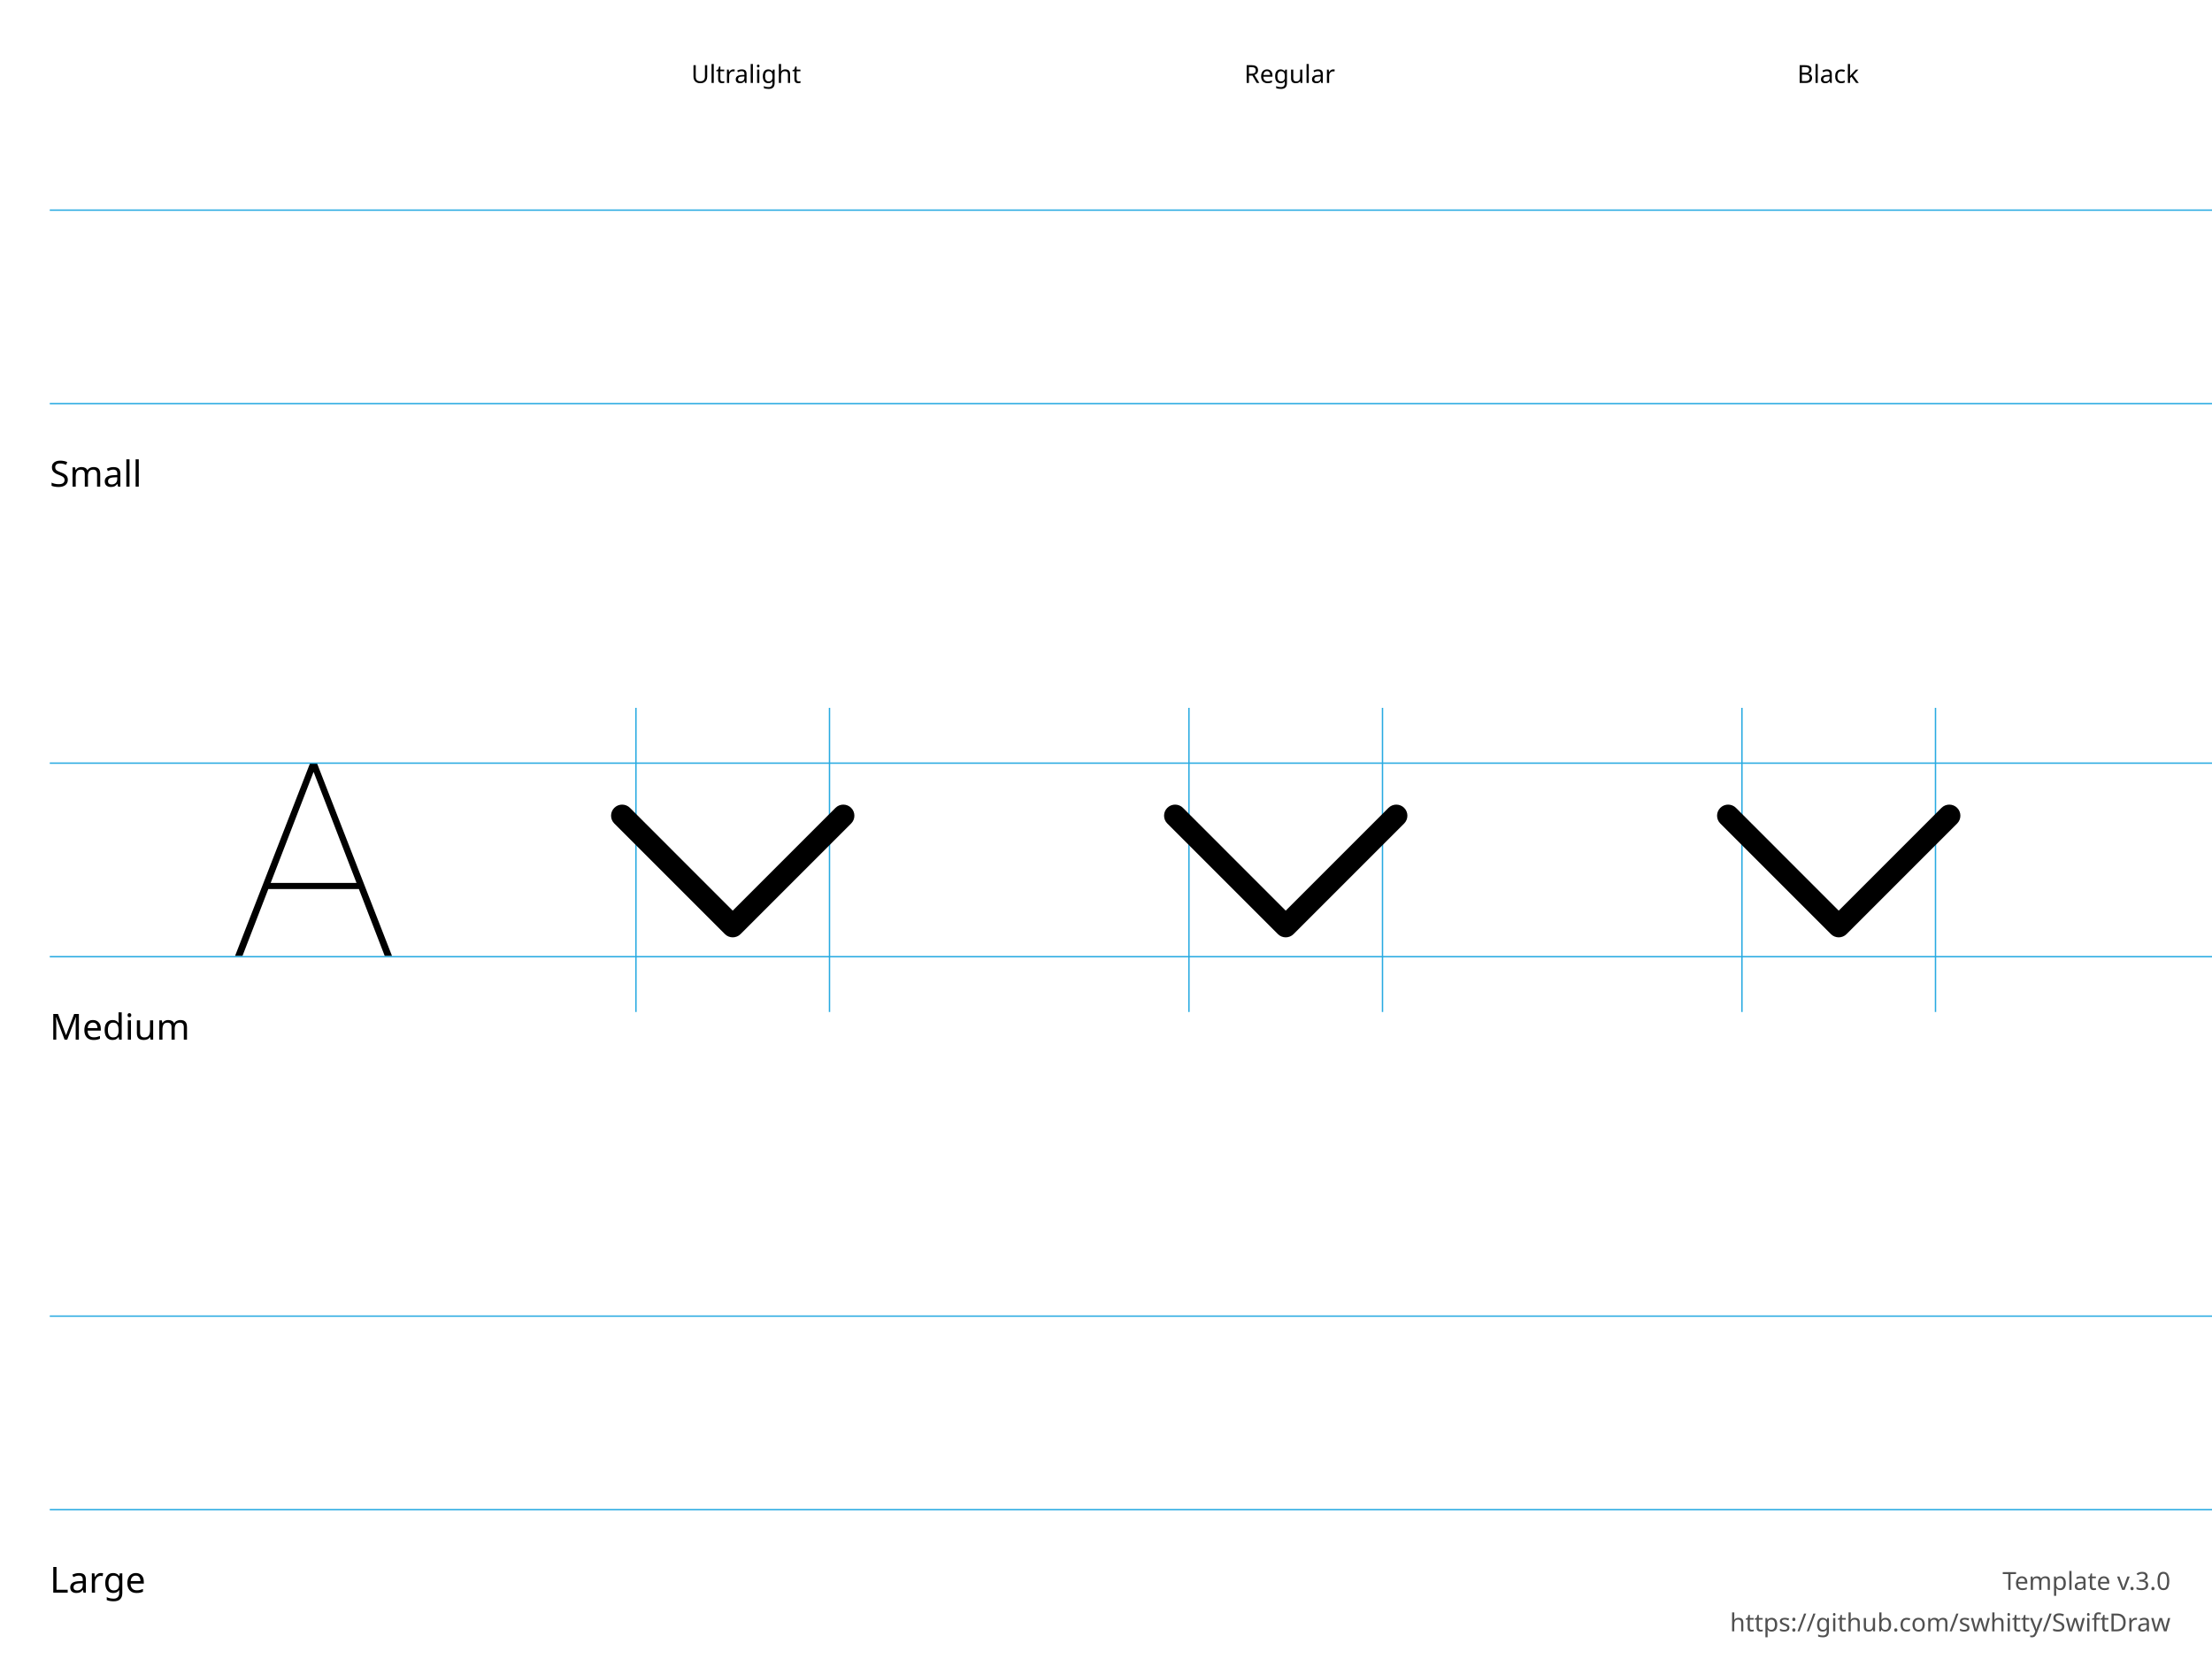
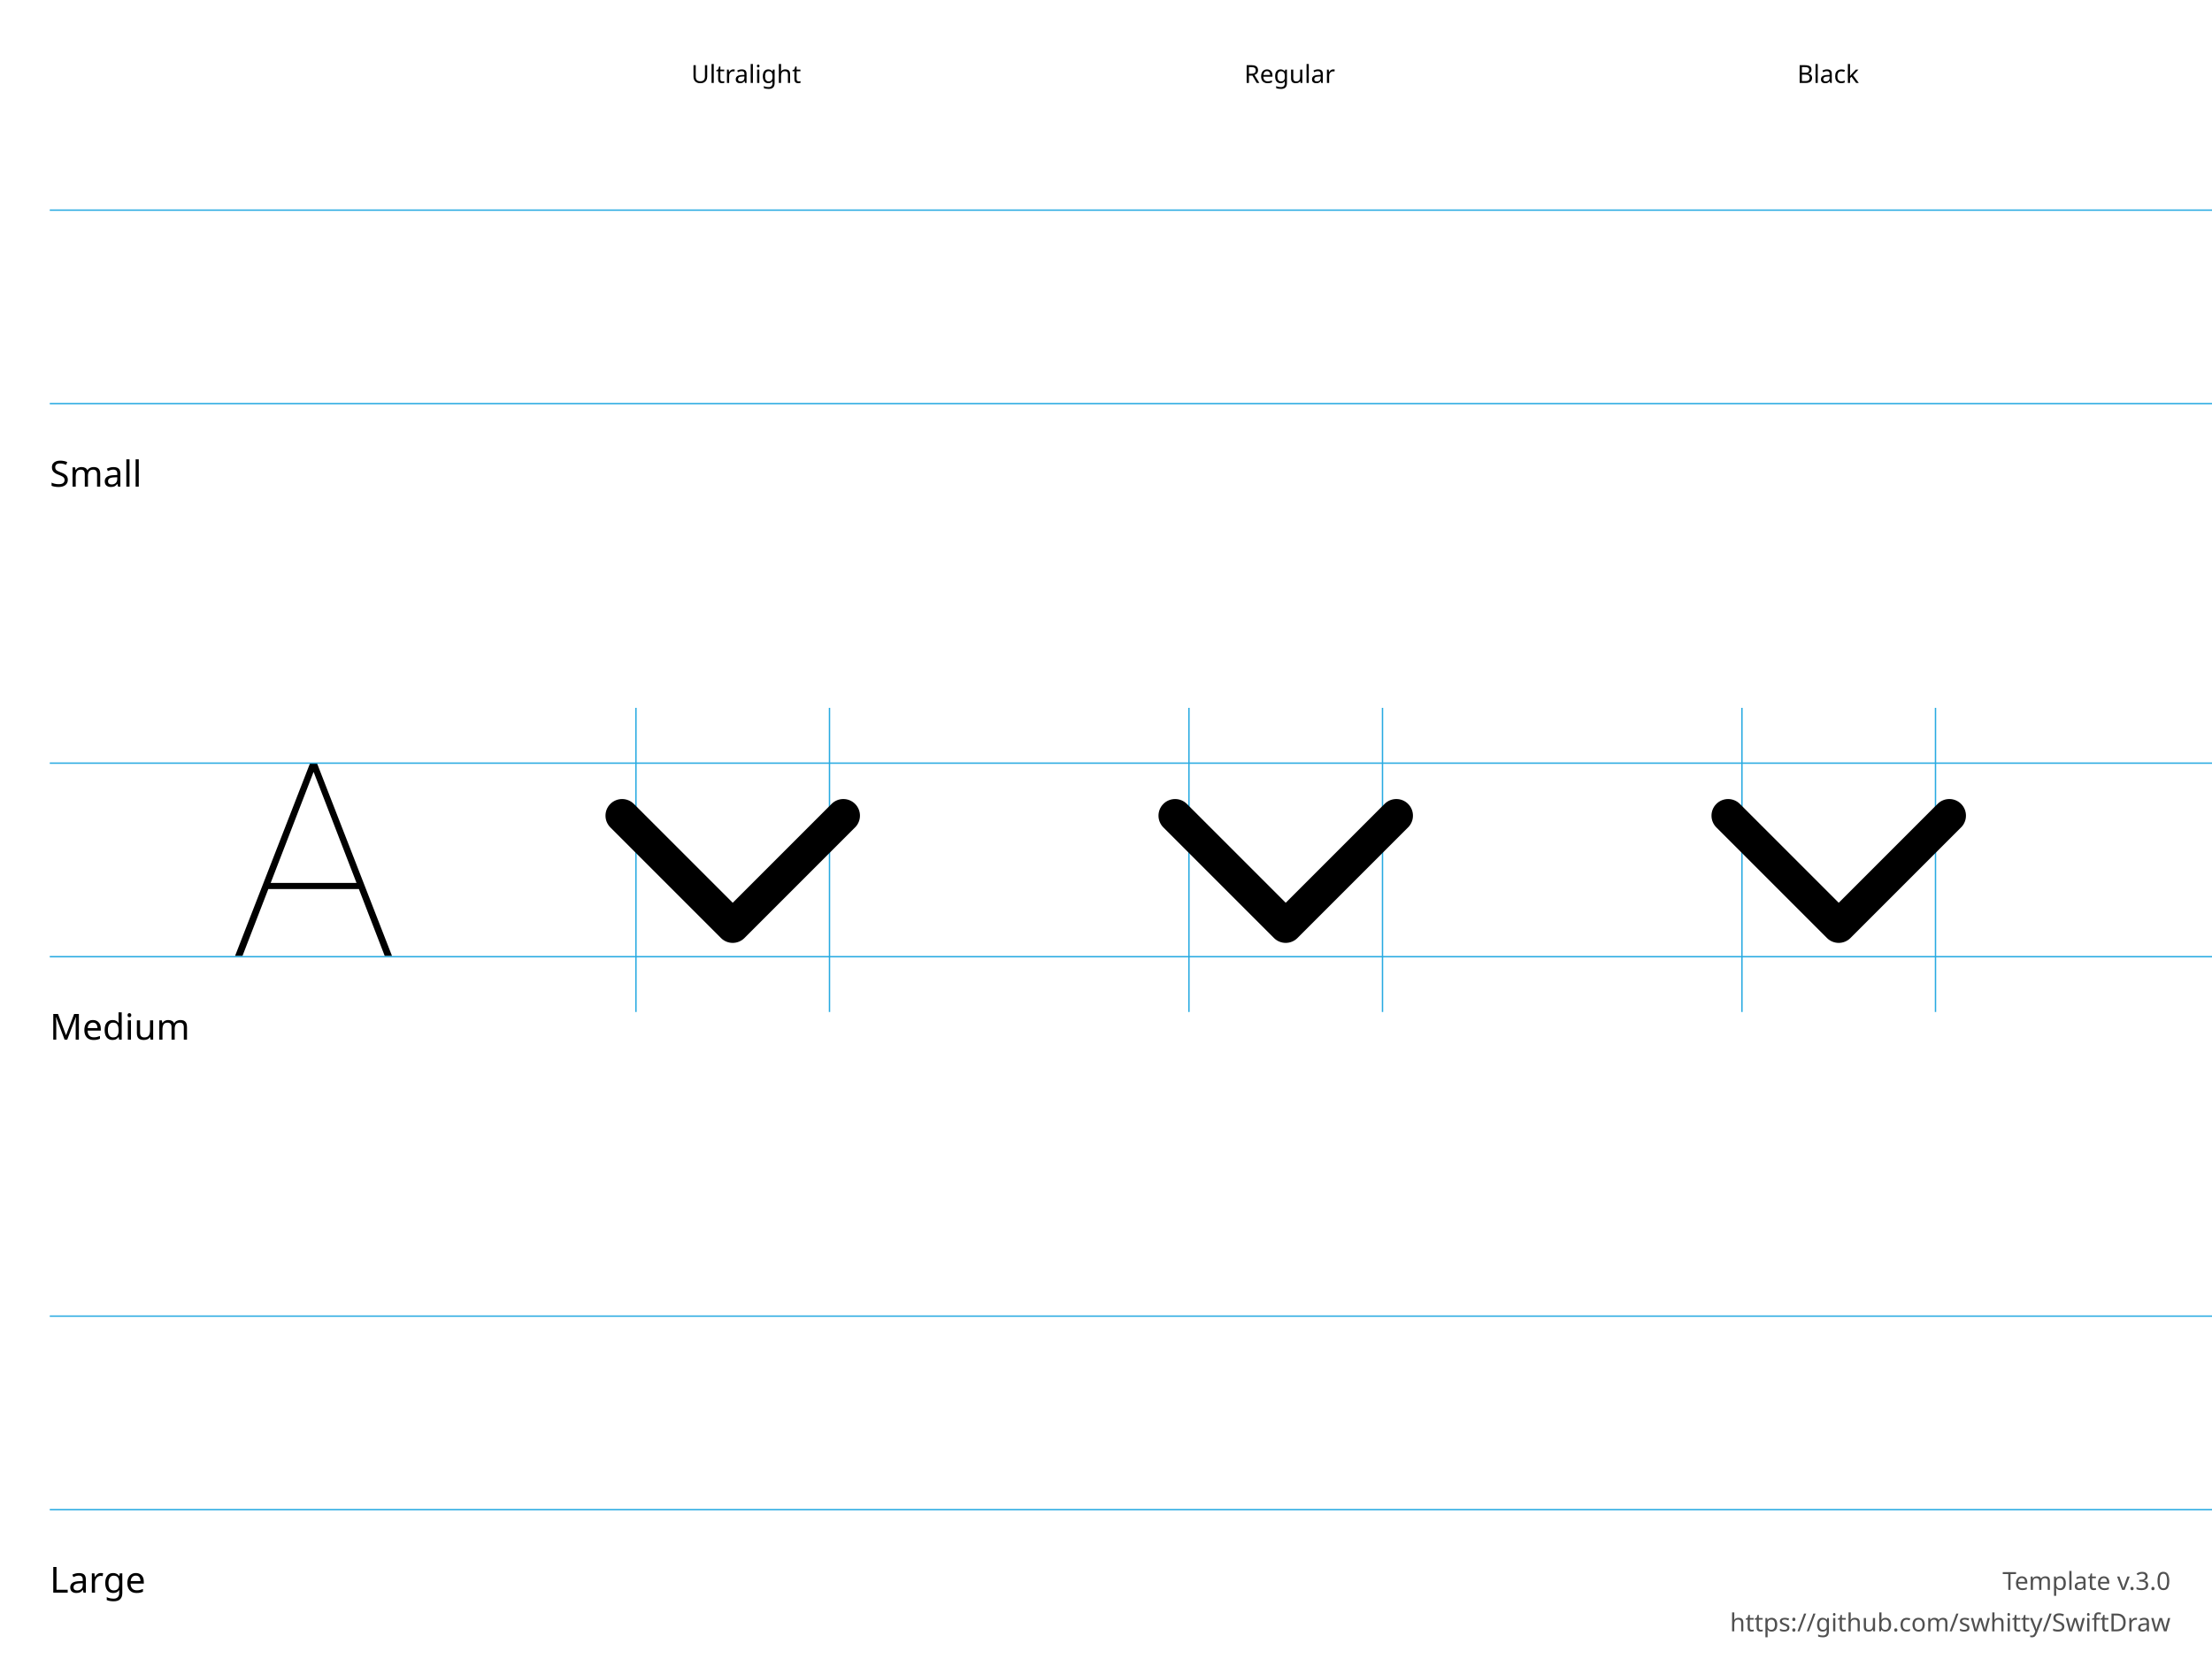
<svg xmlns="http://www.w3.org/2000/svg" height="600" width="800">
  <g id="Notes" font-family="LucidaGrande, 'Lucida Grande', sans-serif" font-size="13">
    <rect fill="white" height="600.0" width="800.0" x="0.0" y="0.0" />
    <g font-size="13">
      <text x="18.0" y="176.0">Small</text>
      <text x="18.0" y="376.0">Medium</text>
      <text x="18.0" y="576.0">Large</text>
    </g>
    <g font-size="9">
      <text x="250.0" y="30.0">Ultralight</text>
      <text x="450.0" y="30.0">Regular</text>
      <text x="650.0" y="30.0">Black</text>
      <text id="template-version" fill="#505050" text-anchor="end" x="785.0" y="575.0">Template v.3.0</text>
      <a href="https://github.com/swhitty/SwiftDraw">
        <text fill="#505050" text-anchor="end" x="785.0" y="590.0">https://github.com/swhitty/SwiftDraw</text>
      </a>
    </g>
  </g>
  <g id="Guides" stroke="rgb(39, 170, 225)" stroke-width="0.5">
    <path id="Capline-S" d="M18,76 l800,0" />
    <path id="H-reference" d="M85,145.755 L87.685,145.755 L113.369,79.287 L114.052,79.287 L114.052,76 L112.148,76 L85,145.755 Z M95.693,121.536 L130.996,121.536 L130.263,119.313 L96.474,119.313 L95.693,121.536 Z M139.15,145.755 L141.787,145.755 L114.638,76 L113.466,76 L113.466,79.287 L139.15,145.755 Z" stroke="none" transform="translate(0,200)" />
    <path id="Baseline-S" d="M18,146 l800,0" />
    <path id="left-margin-Ultralight-M" d="M230,256 l0,110" />
    <path id="right-margin-Ultralight-M" d="M300,256 l0,110" />
    <path id="left-margin-Regular-M" d="M430,256 l0,110" />
    <path id="right-margin-Regular-M" d="M500,256 l0,110" />
    <path id="left-margin-Black-M" d="M630,256 l0,110" />
    <path id="right-margin-Black-M" d="M700,256 l0,110" />
    <path id="Capline-M" d="M18,276 l800,0" />
    <path id="Baseline-M" d="M18,346 l800,0" />
    <path id="Capline-L" d="M18,476 l800,0" />
    <path id="Baseline-L" d="M18,546 l800,0" />
  </g>
  <g id="Symbols">
    <g id="Ultralight-M" transform="translate(0,200)">
-       <path d="M307.83,97.83 L267.83,137.83 C267.08,138.581 266.062,139.003 265,139.003 C263.938,139.003 262.92,138.581 262.17,137.83 L222.17,97.83 C220.608,96.267 220.608,93.733 222.171,92.171 C223.733,90.608 226.267,90.608 227.83,92.17 L265,129.345 L302.17,92.17 C303.733,90.608 306.266,90.609 307.829,92.171 C309.391,93.734 309.392,96.267 307.83,97.83 Z" />
+       <path d="M309.245,99.245 L269.245,139.245 C268.119,140.375 266.59,141.01 264.995,141.01 C263.4,141.01 261.871,140.375 260.745,139.245 L220.745,99.245 C218.398,96.898 218.398,93.092 220.745,90.745 C223.092,88.398 226.898,88.398 229.245,90.745 L265,126.5 L300.755,90.74 C303.102,88.393 306.908,88.393 309.255,90.74 C311.602,93.087 311.602,96.893 309.255,99.24 Z" />
    </g>
    <g id="Regular-M" transform="translate(0,200)">
-       <path d="M507.83,97.83 L467.83,137.83 C467.08,138.581 466.062,139.003 465,139.003 C463.938,139.003 462.92,138.581 462.17,137.83 L422.17,97.83 C420.608,96.267 420.608,93.733 422.171,92.171 C423.733,90.608 426.267,90.608 427.83,92.17 L465,129.345 L502.17,92.17 C503.733,90.608 506.266,90.609 507.829,92.171 C509.391,93.734 509.392,96.267 507.83,97.83 Z" />
+       <path d="M509.245,99.245 L469.245,139.245 C468.119,140.375 466.59,141.01 464.995,141.01 C463.4,141.01 461.871,140.375 460.745,139.245 L420.745,99.245 C418.398,96.898 418.398,93.092 420.745,90.745 C423.092,88.398 426.898,88.398 429.245,90.745 L465,126.5 L500.755,90.74 C503.102,88.393 506.908,88.393 509.255,90.74 C511.602,93.087 511.602,96.893 509.255,99.24 Z" />
    </g>
    <g id="Black-M" transform="translate(0,200)">
-       <path d="M707.83,97.83 L667.83,137.83 C667.08,138.581 666.062,139.003 665,139.003 C663.938,139.003 662.92,138.581 662.17,137.83 L622.17,97.83 C620.608,96.267 620.608,93.733 622.171,92.171 C623.733,90.608 626.267,90.608 627.83,92.17 L665,129.345 L702.17,92.17 C703.733,90.608 706.266,90.609 707.829,92.171 C709.391,93.734 709.392,96.267 707.83,97.83 Z" />
+       <path d="M709.245,99.245 L669.245,139.245 C668.119,140.375 666.59,141.01 664.995,141.01 C663.4,141.01 661.871,140.375 660.745,139.245 L620.745,99.245 C618.398,96.898 618.398,93.092 620.745,90.745 C623.092,88.398 626.898,88.398 629.245,90.745 L665,126.5 L700.755,90.74 C703.102,88.393 706.908,88.393 709.255,90.74 C711.602,93.087 711.602,96.893 709.255,99.24 Z" />
    </g>
  </g>
</svg>
